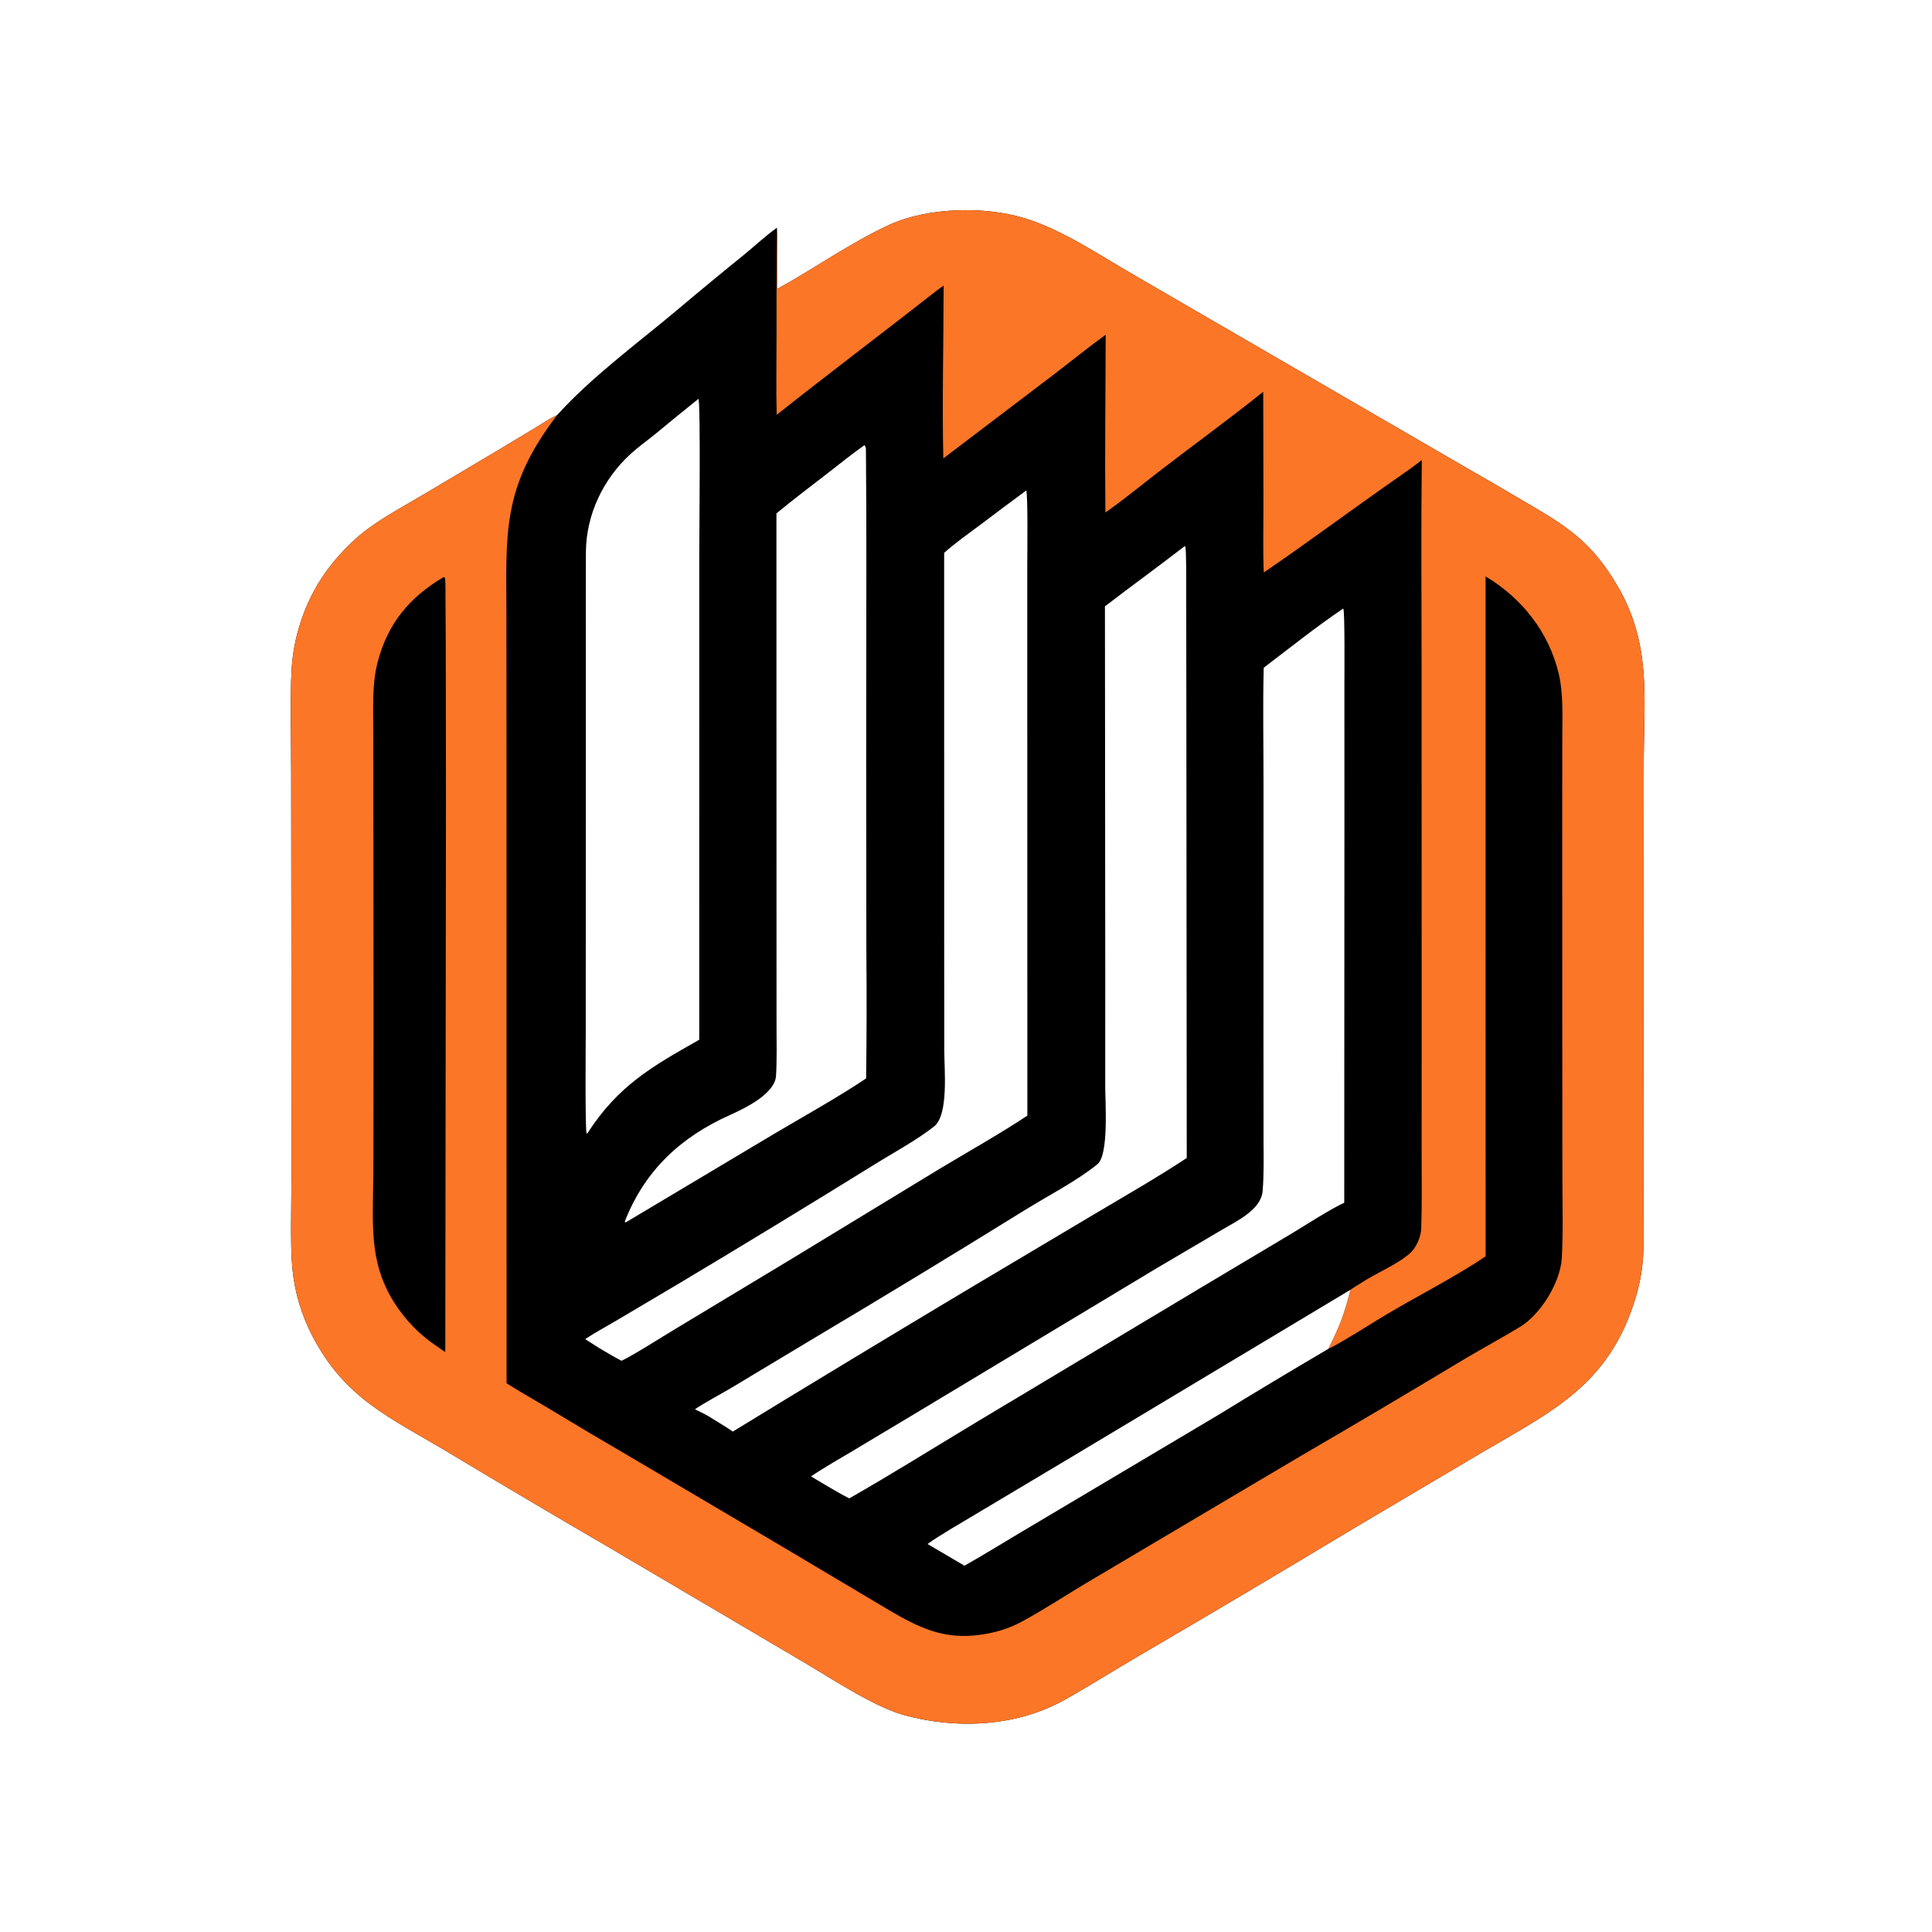
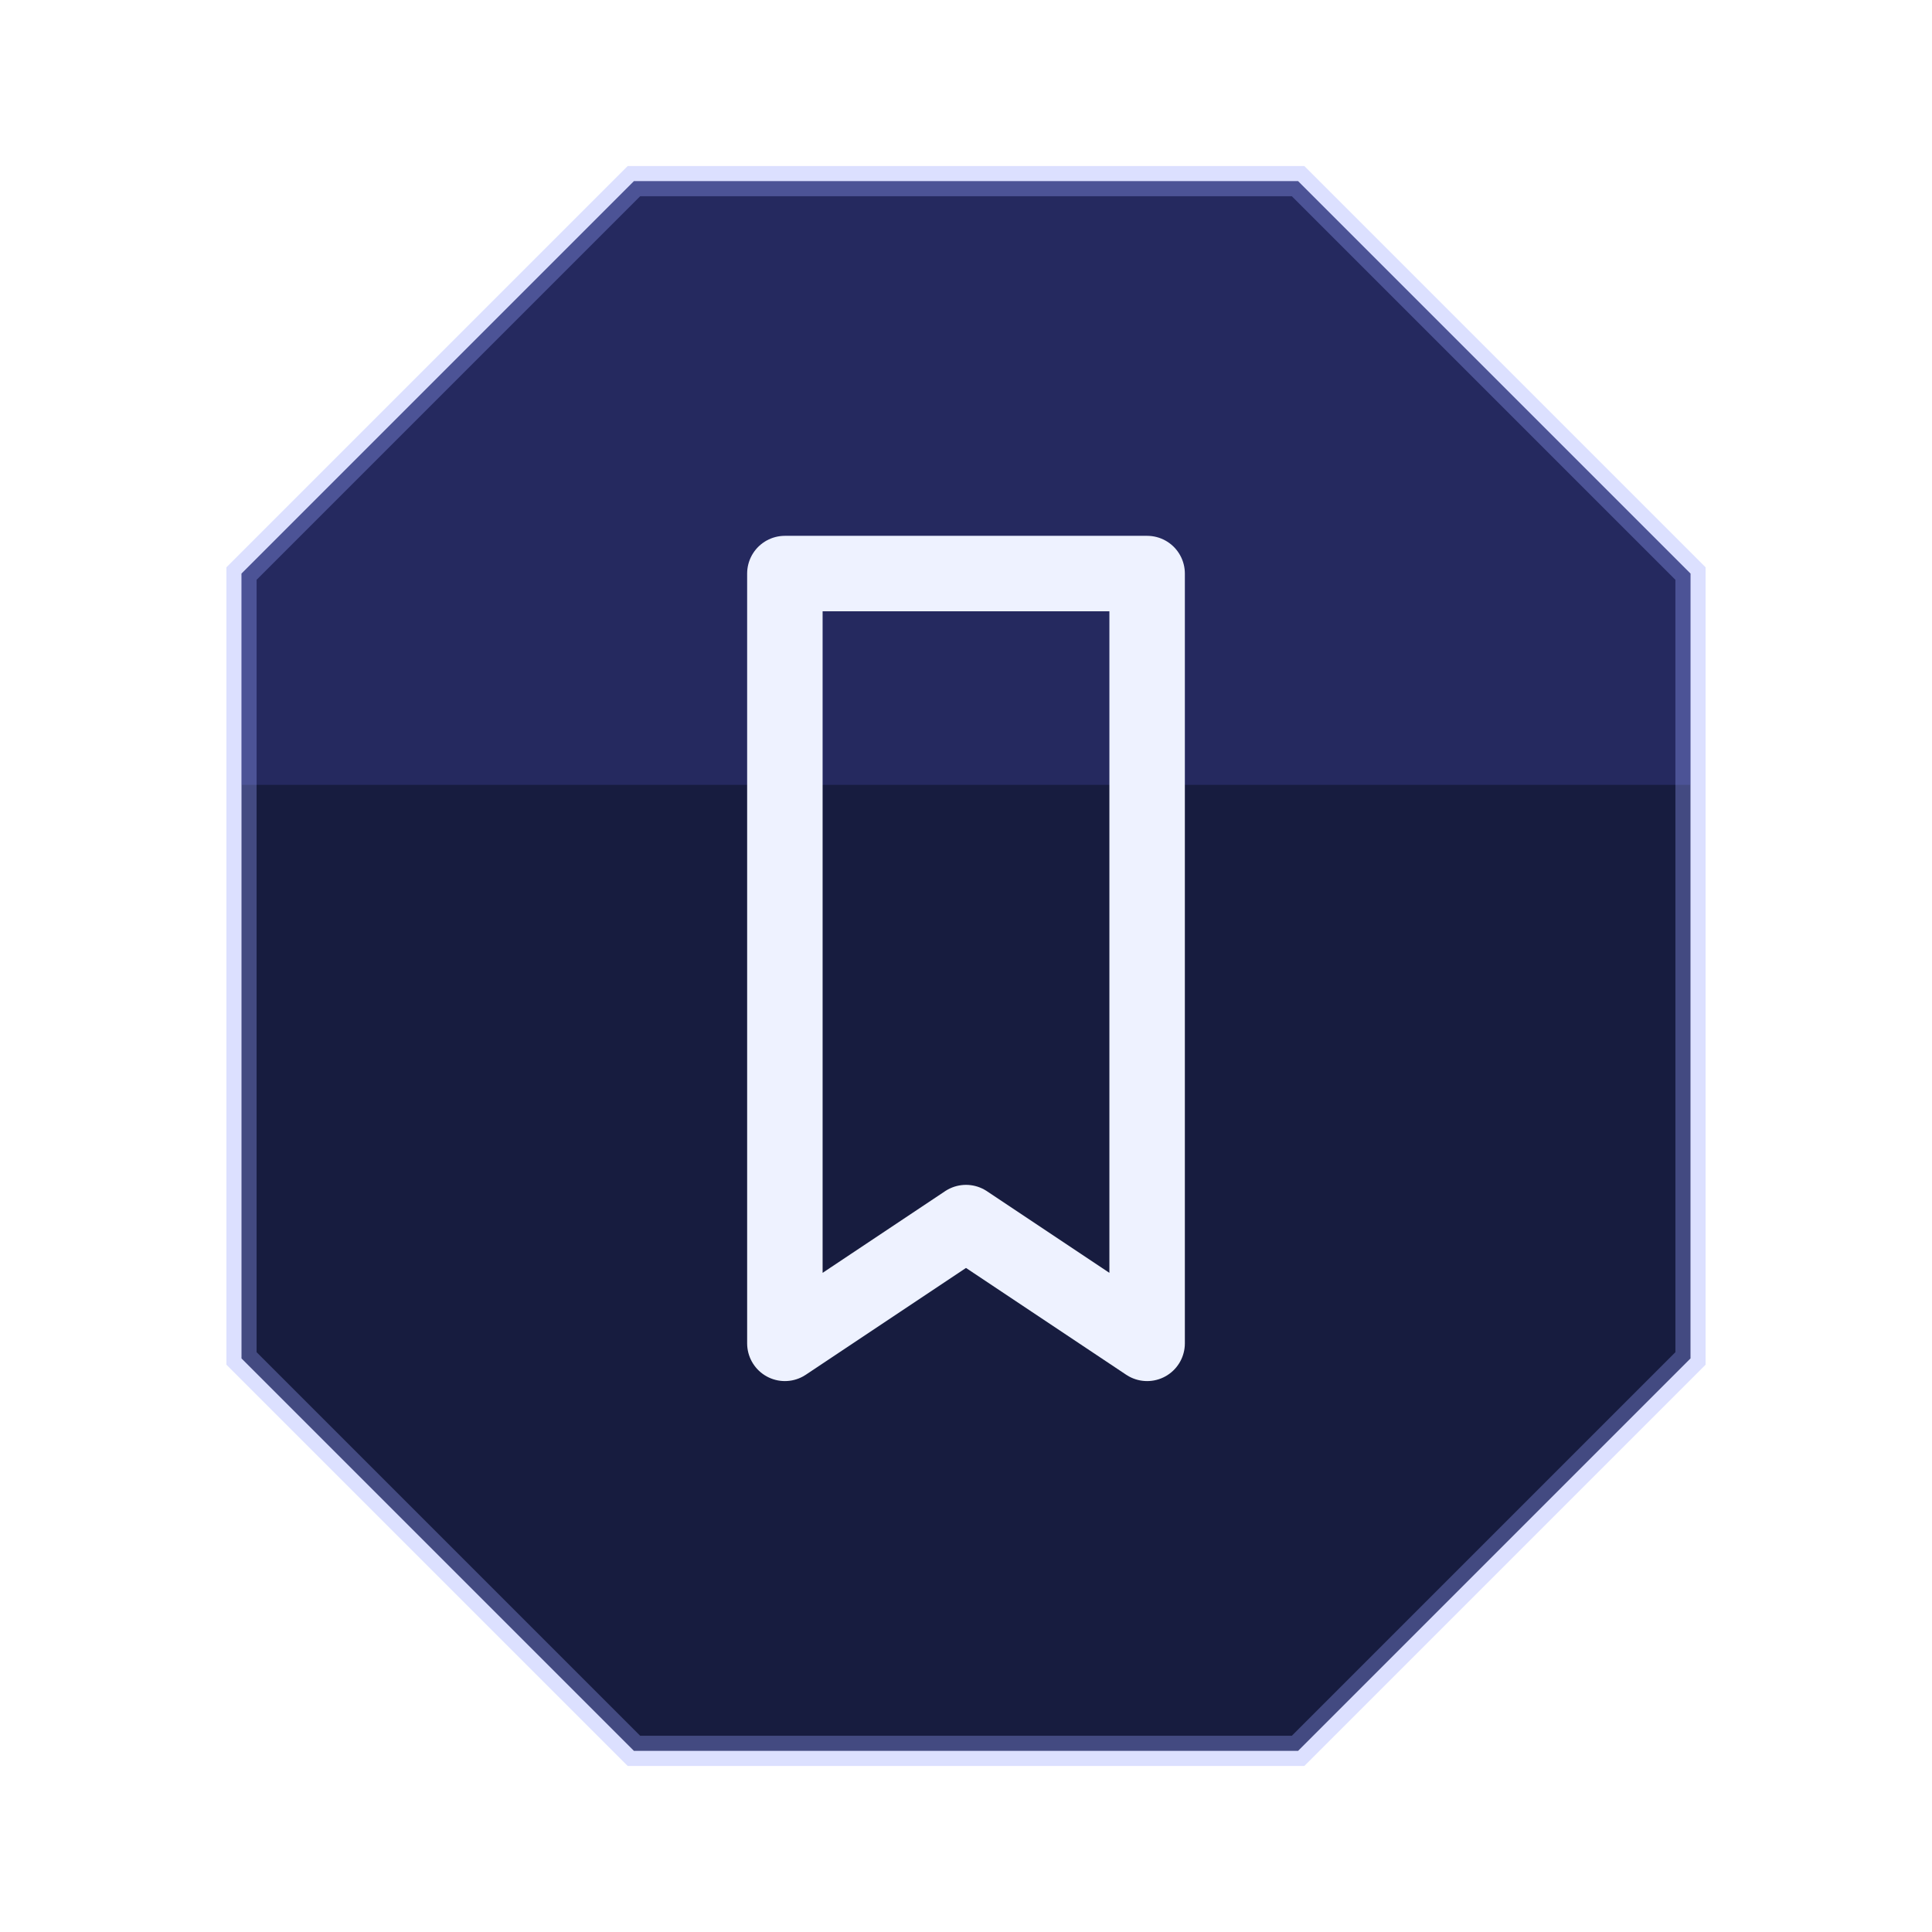
- <svg xmlns="http://www.w3.org/2000/svg" height="1024" preserveAspectRatio="none" style="display: block;" version="1.1" viewBox="0 0 2048 2048" width="1024">
-   <path d="M 0 0 L 2048 0 L 2048 2048 L 0 2048 L 0 0 z" fill="rgb(255,255,255)" transform="translate(0,0)" />
-   <path d="M 823.76 306.388 C 862.856 284.855 903.166 256.365 943.087 238.164 C 983.516 219.731 1043.84 218.425 1085.99 231.252 C 1126.39 243.548 1166.55 271.103 1203.83 292.545 L 1385.08 397.664 L 1550.7 493.729 C 1571.36 505.512 1591.93 517.463 1612.39 529.582 C 1659.73 557.137 1686.74 573.034 1715.14 622.063 C 1749.94 682.116 1742.91 737.329 1742.48 803.258 L 1742.31 959.522 L 1742.1 1200.9 L 1742.17 1283.25 C 1742.19 1298.07 1742.66 1316.49 1741.85 1331.05 C 1740.93 1345.77 1738.36 1360.35 1734.17 1374.5 C 1706.18 1468.38 1645.93 1495.5 1568.61 1541.04 L 1433.85 1620.8 C 1358.43 1666.24 1282.69 1711.17 1206.65 1755.58 C 1180.24 1771.05 1154.15 1787.62 1127.47 1802.45 C 1076.35 1830.86 1012 1833.24 956.522 1817.59 C 923.471 1807.67 878.267 1777.21 847.191 1759.15 L 645.031 1640 C 587.483 1606.5 530.172 1572.6 473.099 1538.3 C 413.176 1502.56 365.838 1482.6 331.378 1416.68 C 319.562 1394.14 312.256 1369.5 309.87 1344.16 C 307.559 1319.72 308.929 1275.37 308.936 1249.09 L 308.877 1071.54 L 308.639 821.288 C 308.736 788.255 307.303 740.643 309.129 709.191 C 310.117 692.928 313.125 676.851 318.083 661.33 C 329.073 626.597 347.121 599.461 373.432 574.415 C 394.41 554.443 422.047 540.092 447.064 525.316 L 529.304 476.443 L 568.038 453.134 C 574.506 449.213 583.737 442.898 590.521 440.105 C 626.057 400.556 674.754 364.592 716.23 329.923 C 740.145 309.722 764.279 289.783 788.628 270.108 C 799.503 261.18 812.488 249.204 823.6 241.391 C 824.662 260.517 823.867 286.768 823.76 306.388 z" fill="rgb(0,0,0)" transform="translate(0,0)" />
-   <path d="M 823.76 306.388 C 862.856 284.855 903.166 256.365 943.087 238.164 C 983.516 219.731 1043.84 218.425 1085.99 231.252 C 1126.39 243.548 1166.55 271.103 1203.83 292.545 L 1385.08 397.664 L 1550.7 493.729 C 1571.36 505.512 1591.93 517.463 1612.39 529.582 C 1659.73 557.137 1686.74 573.034 1715.14 622.063 C 1749.94 682.116 1742.91 737.329 1742.48 803.258 L 1742.31 959.522 L 1742.1 1200.9 L 1742.17 1283.25 C 1742.19 1298.07 1742.66 1316.49 1741.85 1331.05 C 1740.93 1345.77 1738.36 1360.35 1734.17 1374.5 C 1706.18 1468.38 1645.93 1495.5 1568.61 1541.04 L 1433.85 1620.8 C 1358.43 1666.24 1282.69 1711.17 1206.65 1755.58 C 1180.24 1771.05 1154.15 1787.62 1127.47 1802.45 C 1076.35 1830.86 1012 1833.24 956.522 1817.59 C 923.471 1807.67 878.267 1777.21 847.191 1759.15 L 645.031 1640 C 587.483 1606.5 530.172 1572.6 473.099 1538.3 C 413.176 1502.56 365.838 1482.6 331.378 1416.68 C 319.562 1394.14 312.256 1369.5 309.87 1344.16 C 307.559 1319.72 308.929 1275.37 308.936 1249.09 L 308.877 1071.54 L 308.639 821.288 C 308.736 788.255 307.303 740.643 309.129 709.191 C 310.117 692.928 313.125 676.851 318.083 661.33 C 329.073 626.597 347.121 599.461 373.432 574.415 C 394.41 554.443 422.047 540.092 447.064 525.316 L 529.304 476.443 L 568.038 453.134 C 574.506 449.213 583.737 442.898 590.521 440.105 C 530.764 518.34 536.806 566.22 536.831 656.971 L 536.924 843.006 L 536.994 1466.31 C 550.864 1475.23 565.457 1483.28 579.64 1491.78 C 609.011 1509.58 638.544 1527.12 668.233 1544.4 L 831.02 1640.53 L 923.585 1695.61 C 967.702 1721.7 997.377 1742.69 1051.59 1730.69 C 1062.42 1728.32 1072.87 1724.48 1082.65 1719.27 C 1106.1 1706.74 1134.71 1687.87 1158.57 1673.9 L 1377.58 1544.14 C 1435.53 1510.41 1493.24 1476.27 1550.68 1441.69 C 1570.81 1429.64 1591.57 1418.57 1611.61 1406.35 C 1633.25 1393.17 1654.14 1359.09 1655.55 1333.77 C 1657.09 1306.24 1656.24 1276.6 1656.2 1248.78 L 1656.06 1084.99 L 1656.04 846.62 L 1656.09 781.812 C 1656.11 759.339 1657.4 735.261 1652.16 713.529 C 1641.73 670.3 1613.71 634.642 1576 611.761 L 1574.78 611.033 L 1574.81 1331.8 C 1542.43 1353.73 1501.04 1374.54 1466.93 1395.04 C 1454.78 1402.34 1418.83 1425.18 1408.06 1429.85 C 1419.95 1406.04 1424.89 1393.42 1431.53 1367.23 C 1432.85 1366.02 1440.18 1361.77 1442.16 1360.44 C 1458.32 1349.55 1479.99 1341.27 1494.42 1328.71 C 1501.19 1322.82 1506.24 1311.3 1506.54 1302.5 C 1507.44 1276.54 1506.99 1249.4 1506.99 1223.38 L 1507.01 1059.57 L 1506.93 702.636 C 1506.89 631.209 1506.32 559.041 1507.17 487.681 C 1499.56 493.659 1491.47 499.403 1483.52 504.931 C 1435.35 538.431 1388.11 573.776 1339.67 606.874 C 1338.65 585.228 1339.31 558.663 1339.3 536.571 L 1339.06 415.303 C 1303.58 443.848 1263.83 472.598 1227.6 500.577 C 1211.37 513.111 1187.73 532.359 1171.75 543.274 C 1171.14 480.953 1171.95 417.232 1172.06 354.834 C 1153.99 367.86 1134.16 383.908 1116.3 397.589 L 999.951 485.948 C 998.623 427.085 1000.25 362.06 1000.29 302.775 C 995.131 306.278 990.047 310.268 985.125 314.121 C 931.407 356.173 876.728 397.349 823.321 439.755 C 822.613 412.761 823.177 383.345 823.175 356.2 C 823.016 317.93 823.158 279.659 823.6 241.391 C 824.662 260.517 823.867 286.768 823.76 306.388 z" fill="rgb(251,118,39)" transform="translate(0,0)" />
-   <path d="M 470.148 611.824 L 471.622 612.313 C 472.436 616.977 472.19 629.589 472.235 635.209 L 472.52 680.397 L 472.748 846.723 L 472.016 1433.31 C 455.689 1422.11 446.479 1415.86 433.38 1401.33 C 387.526 1348.82 395.72 1301.77 395.815 1237.24 L 395.992 1083.45 L 395.788 846.947 L 395.708 774.462 C 395.723 750.647 394.289 725.447 400.15 702.551 C 410.731 661.224 433.829 633.284 470.148 611.824 z" fill="rgb(0,0,0)" transform="translate(0,0)" />
-   <path d="M 1431.53 1367.23 C 1424.89 1393.42 1419.95 1406.04 1408.06 1429.85 C 1368.75 1452.94 1329.67 1476.41 1290.82 1500.27 L 1091.12 1618.96 C 1068.32 1632.37 1045.31 1646.79 1022.37 1659.71 L 983.285 1636.74 C 993.972 1628.62 1020.79 1613.28 1033.44 1605.61 L 1141.63 1541.04 L 1431.53 1367.23 z" fill="rgb(255,255,255)" transform="translate(0,0)" />
-   <path d="M 740.417 422.775 C 742.771 428.58 741.255 569.262 741.259 586.999 L 741.224 1102.18 C 690.972 1130.61 655.31 1150.85 622.895 1201.02 L 621.861 1201.76 C 620.107 1198.34 620.91 1103.04 620.922 1091.24 L 621.02 738.259 L 620.971 631.038 C 620.967 615.784 620.987 600.566 621.08 585.304 C 621.321 545.584 639.372 507.761 668.563 481.115 C 676.601 473.777 685.929 467.168 694.401 460.281 C 709.633 447.649 724.972 435.146 740.417 422.775 z" fill="rgb(255,255,255)" transform="translate(0,0)" />
-   <path d="M 1423.9 645.105 C 1425.73 647.295 1425.11 717.763 1425.12 725.441 L 1425.14 873.385 L 1424.95 1274.99 C 1411.84 1280.69 1382.02 1299.88 1368.85 1307.81 L 1271.02 1366.14 L 1034.24 1508.04 C 990.273 1534.44 944.521 1563.15 900.229 1588.36 C 892.275 1584.37 883.853 1579.28 876.081 1574.81 L 859.7 1565.03 C 873.79 1555.51 890.74 1545.93 905.504 1537.12 L 978.649 1493.27 L 1226.43 1344.18 L 1294.57 1304.06 C 1310.33 1294.65 1336.69 1282.77 1338.42 1262.6 C 1339.98 1244.55 1339.42 1225.34 1339.41 1207.11 L 1339.33 1105.16 L 1339.37 832.516 C 1339.47 791.705 1338.49 748.373 1339.61 707.815 C 1365.44 688.188 1397.17 662.912 1423.9 645.105 z" fill="rgb(255,255,255)" transform="translate(0,0)" />
-   <path d="M 1255.87 578.9 L 1256.53 579.528 C 1257.7 583.988 1257.42 621.444 1257.44 628.598 L 1257.59 756.147 L 1258.01 1227.49 C 1227.84 1247.51 1192.09 1268.01 1160.64 1286.68 L 1034 1362.02 C 948.006 1413.4 862.276 1465.23 776.816 1517.51 C 769.794 1512.71 762.243 1508.18 754.987 1503.7 C 749.041 1499.71 743.058 1497.04 736.62 1493.93 C 746.613 1487.02 764.398 1477.67 775.456 1471.06 L 858.478 1421.17 C 934.785 1375.76 1010.68 1329.67 1086.16 1282.89 C 1110.79 1267.55 1141.19 1252.09 1163.33 1234.1 C 1175.56 1224.16 1171.6 1168.02 1171.58 1151.86 L 1171.62 1031.8 L 1171.29 642.739 C 1199.33 621.19 1227.9 600.57 1255.87 578.9 z" fill="rgb(255,255,255)" transform="translate(0,0)" />
-   <path d="M 1087.8 519.972 C 1089.74 522.525 1088.97 588.525 1088.96 598.708 L 1088.96 735.43 L 1089.05 1182.59 C 1061.12 1201.24 1024.14 1222.04 994.781 1239.75 L 839.354 1334.31 L 715.802 1408.79 C 699.99 1418.24 673.801 1435.19 658.829 1442.5 C 650.542 1438.19 642.98 1433.63 634.975 1428.86 L 620.31 1419.53 C 629.161 1413.54 644.241 1405.28 653.759 1399.64 L 722.11 1359.13 C 790.273 1318.37 858.116 1277.07 925.631 1235.24 C 946.063 1222.44 971.744 1208.69 990.143 1194.11 C 1005.76 1181.74 1000.98 1133.85 1000.97 1113.72 L 1000.87 994.045 L 1000.85 586.015 C 1013.23 575.051 1026.82 565.542 1040.05 555.644 C 1055.88 543.642 1071.8 531.751 1087.8 519.972 z" fill="rgb(255,255,255)" transform="translate(0,0)" />
-   <path d="M 916.435 471.832 C 918.258 474.397 917.903 475.576 917.94 479.361 C 918.339 520.131 918.41 561.037 918.375 601.794 L 918.197 807.387 L 918.37 1007.92 C 918.798 1052.99 918.718 1098.08 918.13 1143.15 C 888.657 1162.99 851.379 1183.71 820.405 1202.04 L 663.52 1295.66 C 662.788 1295.72 663.265 1295.76 662.21 1295.08 C 683.611 1240.29 721.954 1205.2 773.727 1181.98 C 789.668 1174.82 821.402 1159.55 822.62 1140.44 C 823.664 1124.06 823.166 1103.46 823.159 1086.36 L 823.122 968.833 L 823.048 544.231 C 840.72 529.604 858.814 515.954 876.958 501.942 C 890.279 491.654 902.651 481.536 916.435 471.832 z" fill="rgb(255,255,255)" transform="translate(0,0)" />
+ <svg xmlns="http://www.w3.org/2000/svg" viewBox="0 0 256 256" fill="none">
+   <path d="M84 24H172L224 76V180L172 232H84L32 180V76L84 24Z" fill="#171c3f" />
+   <path d="M84 24H172L224 76V104H32V76L84 24Z" fill="#6366f1" opacity="0.18" />
+   <path d="M84 24H172L224 76V180L172 232H84L32 180V76L84 24Z" stroke="#9aa5ff" stroke-opacity="0.34" stroke-width="4" />
+   <path d="M104 76H152V178L128 162L104 178V76Z" stroke="#eef2ff" stroke-width="10" stroke-linejoin="round" />
</svg>
